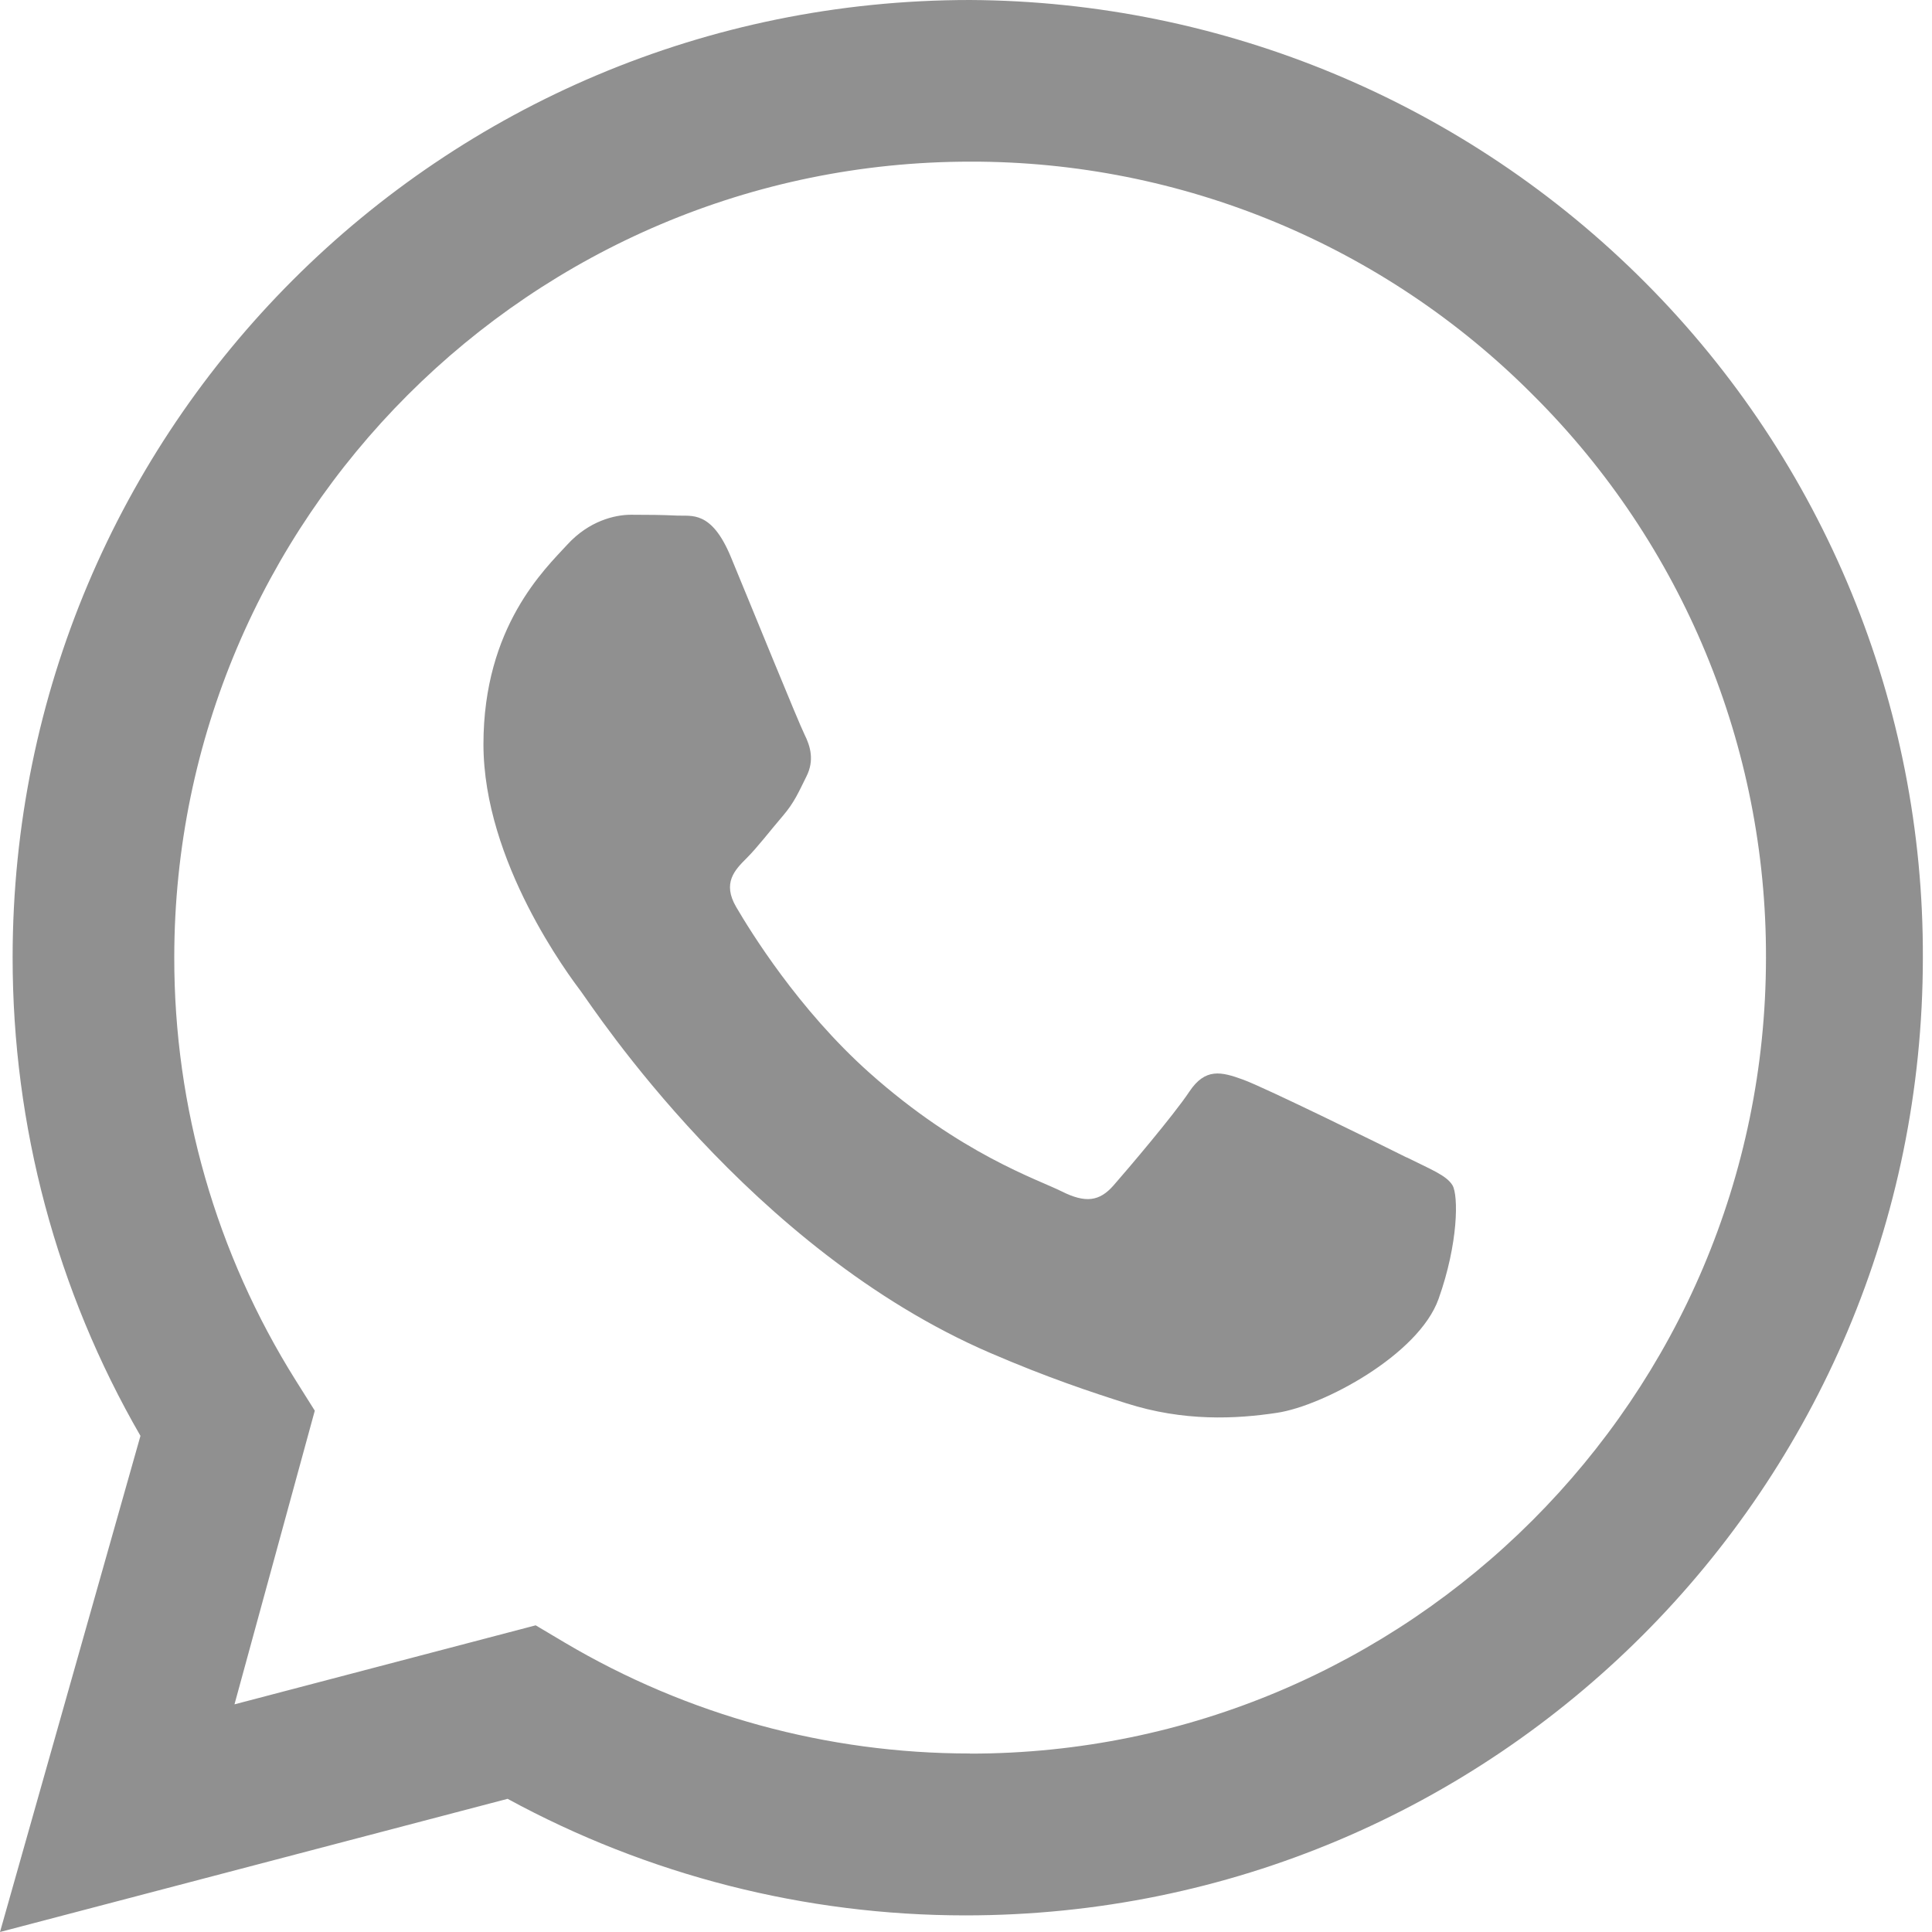
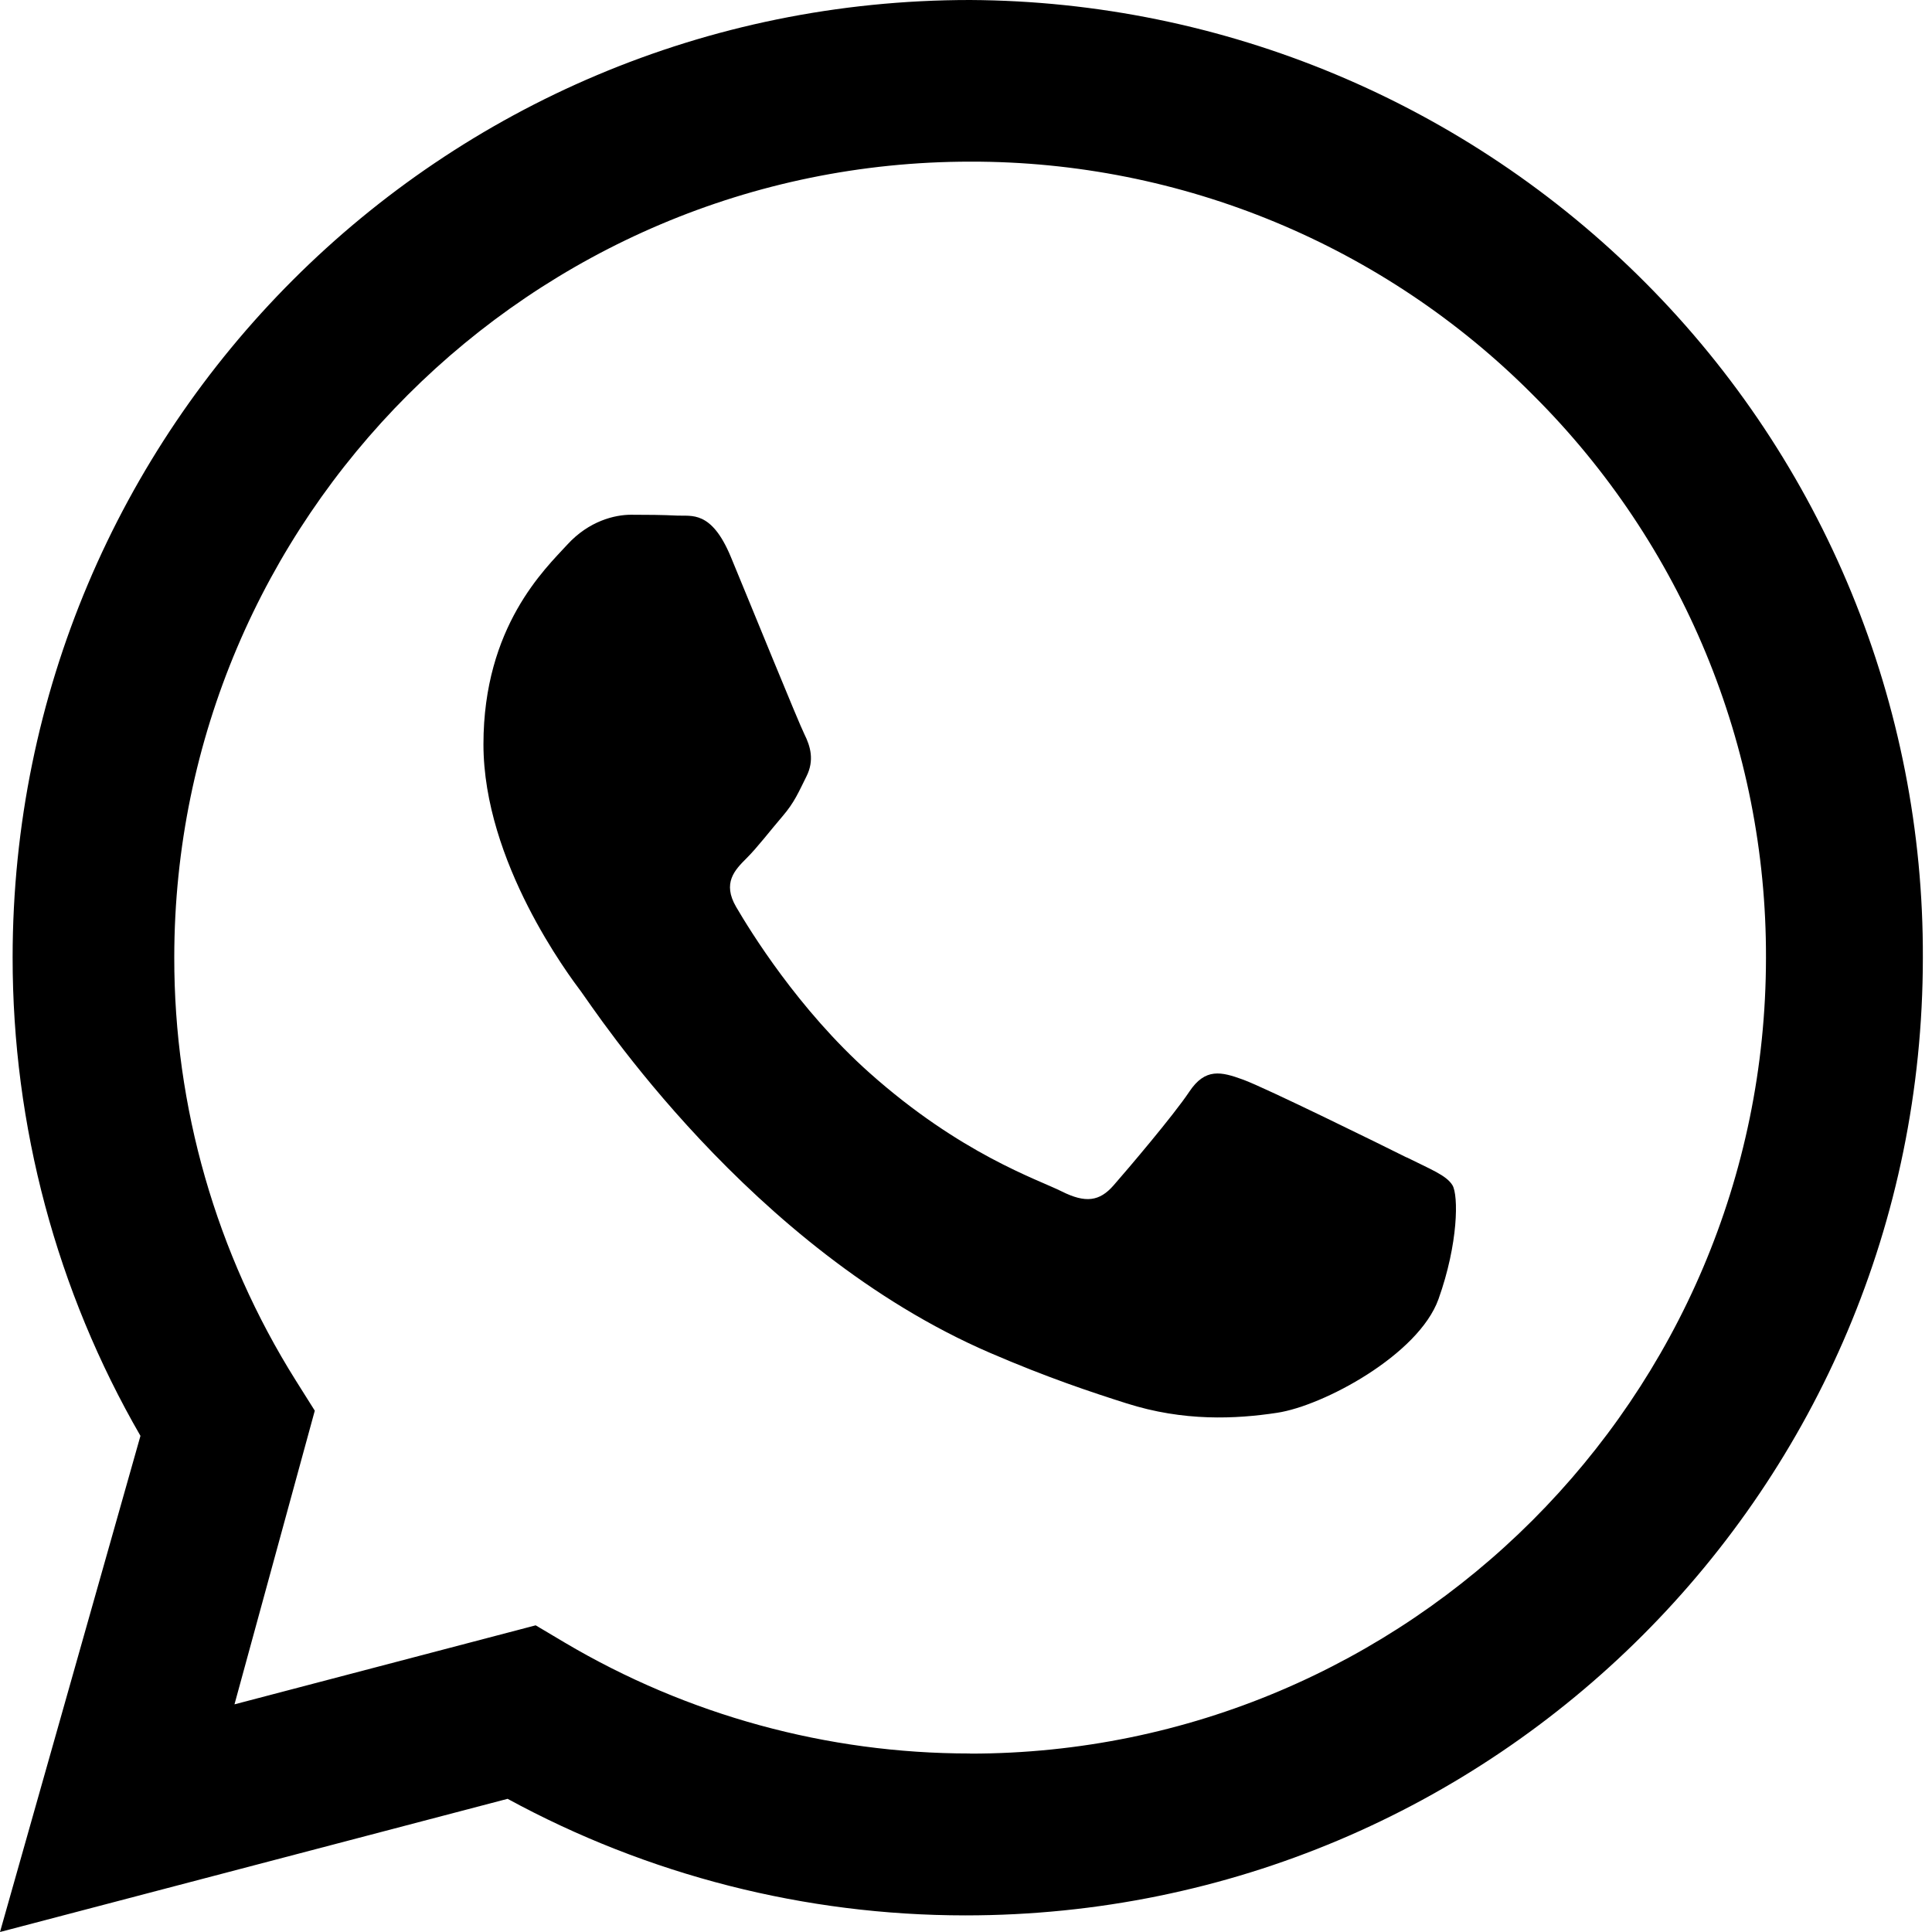
<svg xmlns="http://www.w3.org/2000/svg" width="30" height="30" viewBox="0 0 30 30" fill="none">
-   <path d="M25.548 4.388A14.906 14.906 0 0015.063 0C6.84 0 .2 6.64.196 14.865c-.001 2.62.683 5.178 1.985 7.431L0 30l7.882-2.068a14.856 14.856 0 007.104 1.81h.006c8.221 0 14.862-6.642 14.866-14.866a14.774 14.774 0 00-4.31-10.488zM15.063 27.228h-.005a12.343 12.343 0 01-6.289-1.722l-.451-.268-4.677 1.227 1.247-4.56-.295-.469a12.325 12.325 0 01-1.887-6.572c.004-6.813 5.545-12.354 12.362-12.354a12.289 12.289 0 018.736 3.623 12.282 12.282 0 013.618 8.743c-.004 6.813-5.545 12.354-12.359 12.354zm6.779-9.255c-.371-.186-2.197-1.084-2.538-1.208-.34-.124-.588-.186-.836.186-.248.372-.96 1.208-1.177 1.456-.217.248-.434.279-.805.093-.371-.186-1.568-.578-2.988-1.844-1.104-.985-1.85-2.202-2.067-2.573-.217-.372-.023-.573.163-.758.167-.166.371-.434.557-.65.186-.217.248-.372.372-.62.124-.248.062-.465-.031-.651-.093-.186-.836-2.015-1.145-2.76-.302-.724-.61-.626-.836-.638-.217-.011-.465-.013-.713-.013-.248 0-.65.093-.99.465-.341.372-1.301 1.27-1.301 3.099s1.332 3.595 1.518 3.843c.186.248 2.62 3.999 6.348 5.607.887.383 1.577.612 2.116.783.891.285 1.701.245 2.34.148.714-.106 2.197-.898 2.508-1.766.31-.868.31-1.611.217-1.767-.093-.155-.341-.248-.712-.434z" fill="#909090" />
+   <path d="M25.548 4.388A14.906 14.906 0 0015.063 0C6.84 0 .2 6.64.196 14.865c-.001 2.62.683 5.178 1.985 7.431L0 30l7.882-2.068a14.856 14.856 0 007.104 1.81h.006c8.221 0 14.862-6.642 14.866-14.866a14.774 14.774 0 00-4.31-10.488zM15.063 27.228h-.005a12.343 12.343 0 01-6.289-1.722l-.451-.268-4.677 1.227 1.247-4.56-.295-.469a12.325 12.325 0 01-1.887-6.572c.004-6.813 5.545-12.354 12.362-12.354a12.289 12.289 0 018.736 3.623 12.282 12.282 0 013.618 8.743c-.004 6.813-5.545 12.354-12.359 12.354zm6.779-9.255c-.371-.186-2.197-1.084-2.538-1.208-.34-.124-.588-.186-.836.186-.248.372-.96 1.208-1.177 1.456-.217.248-.434.279-.805.093-.371-.186-1.568-.578-2.988-1.844-1.104-.985-1.85-2.202-2.067-2.573-.217-.372-.023-.573.163-.758.167-.166.371-.434.557-.65.186-.217.248-.372.372-.62.124-.248.062-.465-.031-.651-.093-.186-.836-2.015-1.145-2.76-.302-.724-.61-.626-.836-.638-.217-.011-.465-.013-.713-.013-.248 0-.65.093-.99.465-.341.372-1.301 1.27-1.301 3.099s1.332 3.595 1.518 3.843c.186.248 2.62 3.999 6.348 5.607.887.383 1.577.612 2.116.783.891.285 1.701.245 2.34.148.714-.106 2.197-.898 2.508-1.766.31-.868.31-1.611.217-1.767-.093-.155-.341-.248-.712-.434z" fill="currentColor" />
</svg>
